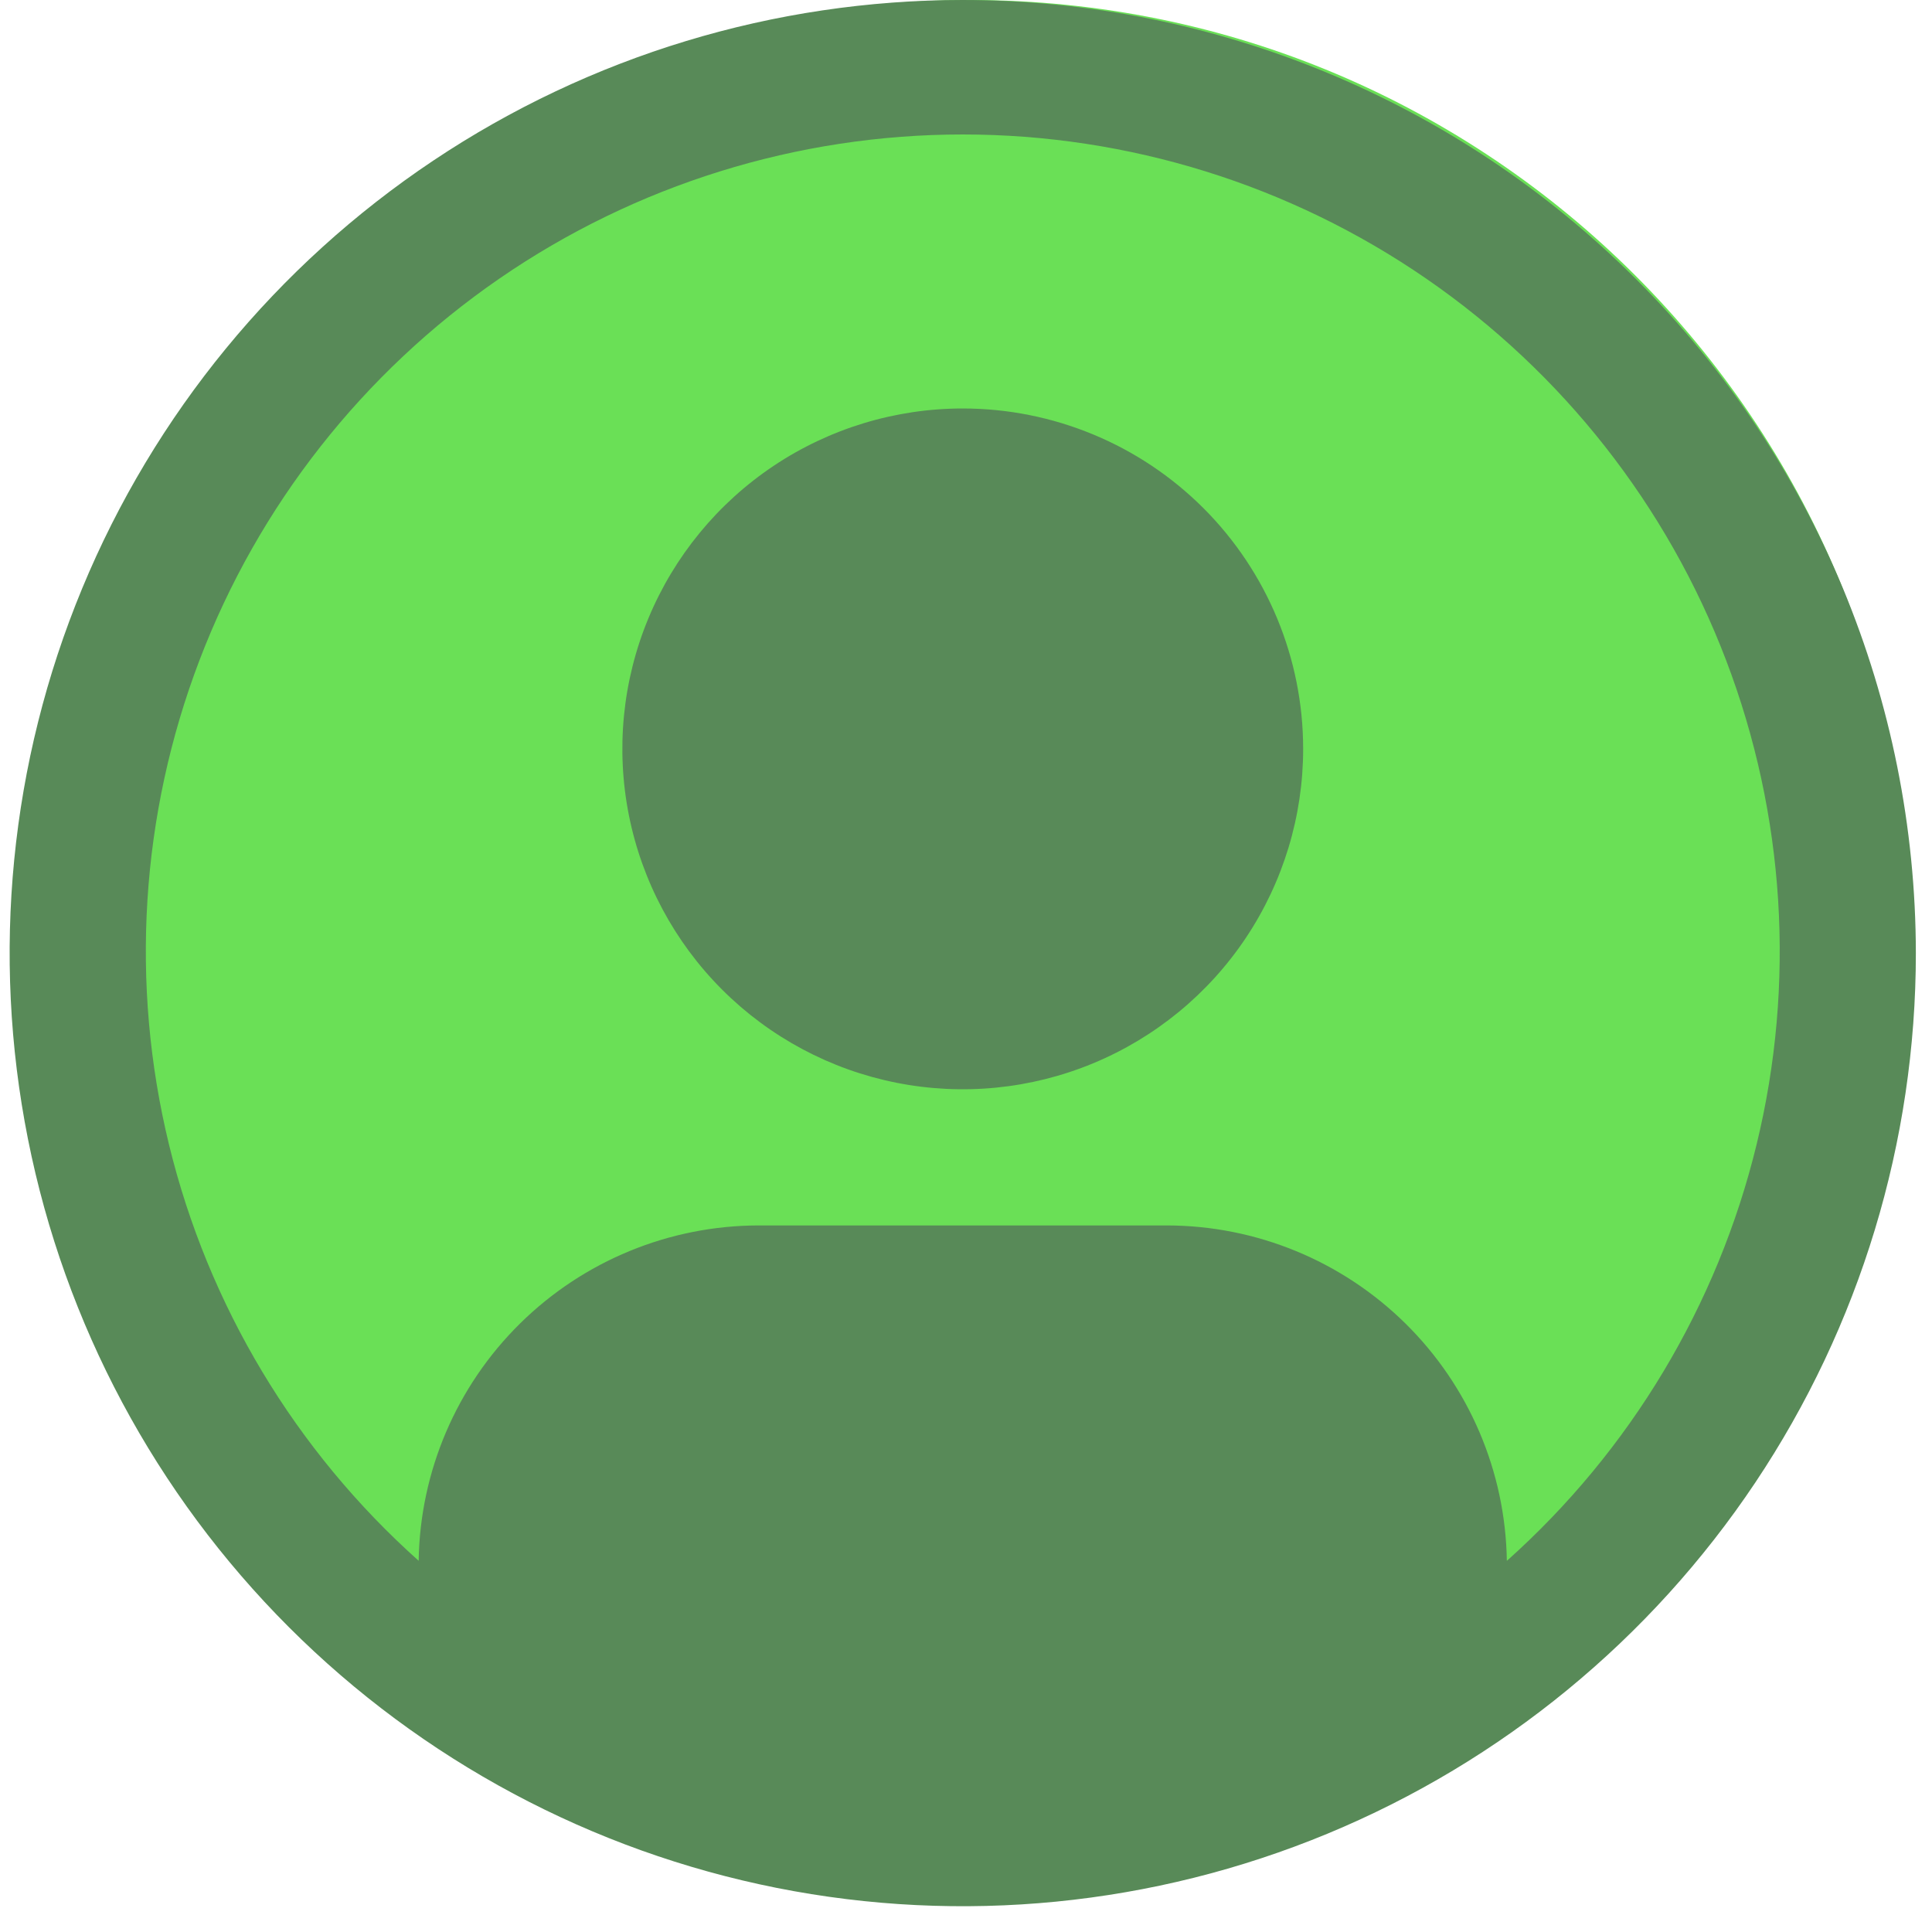
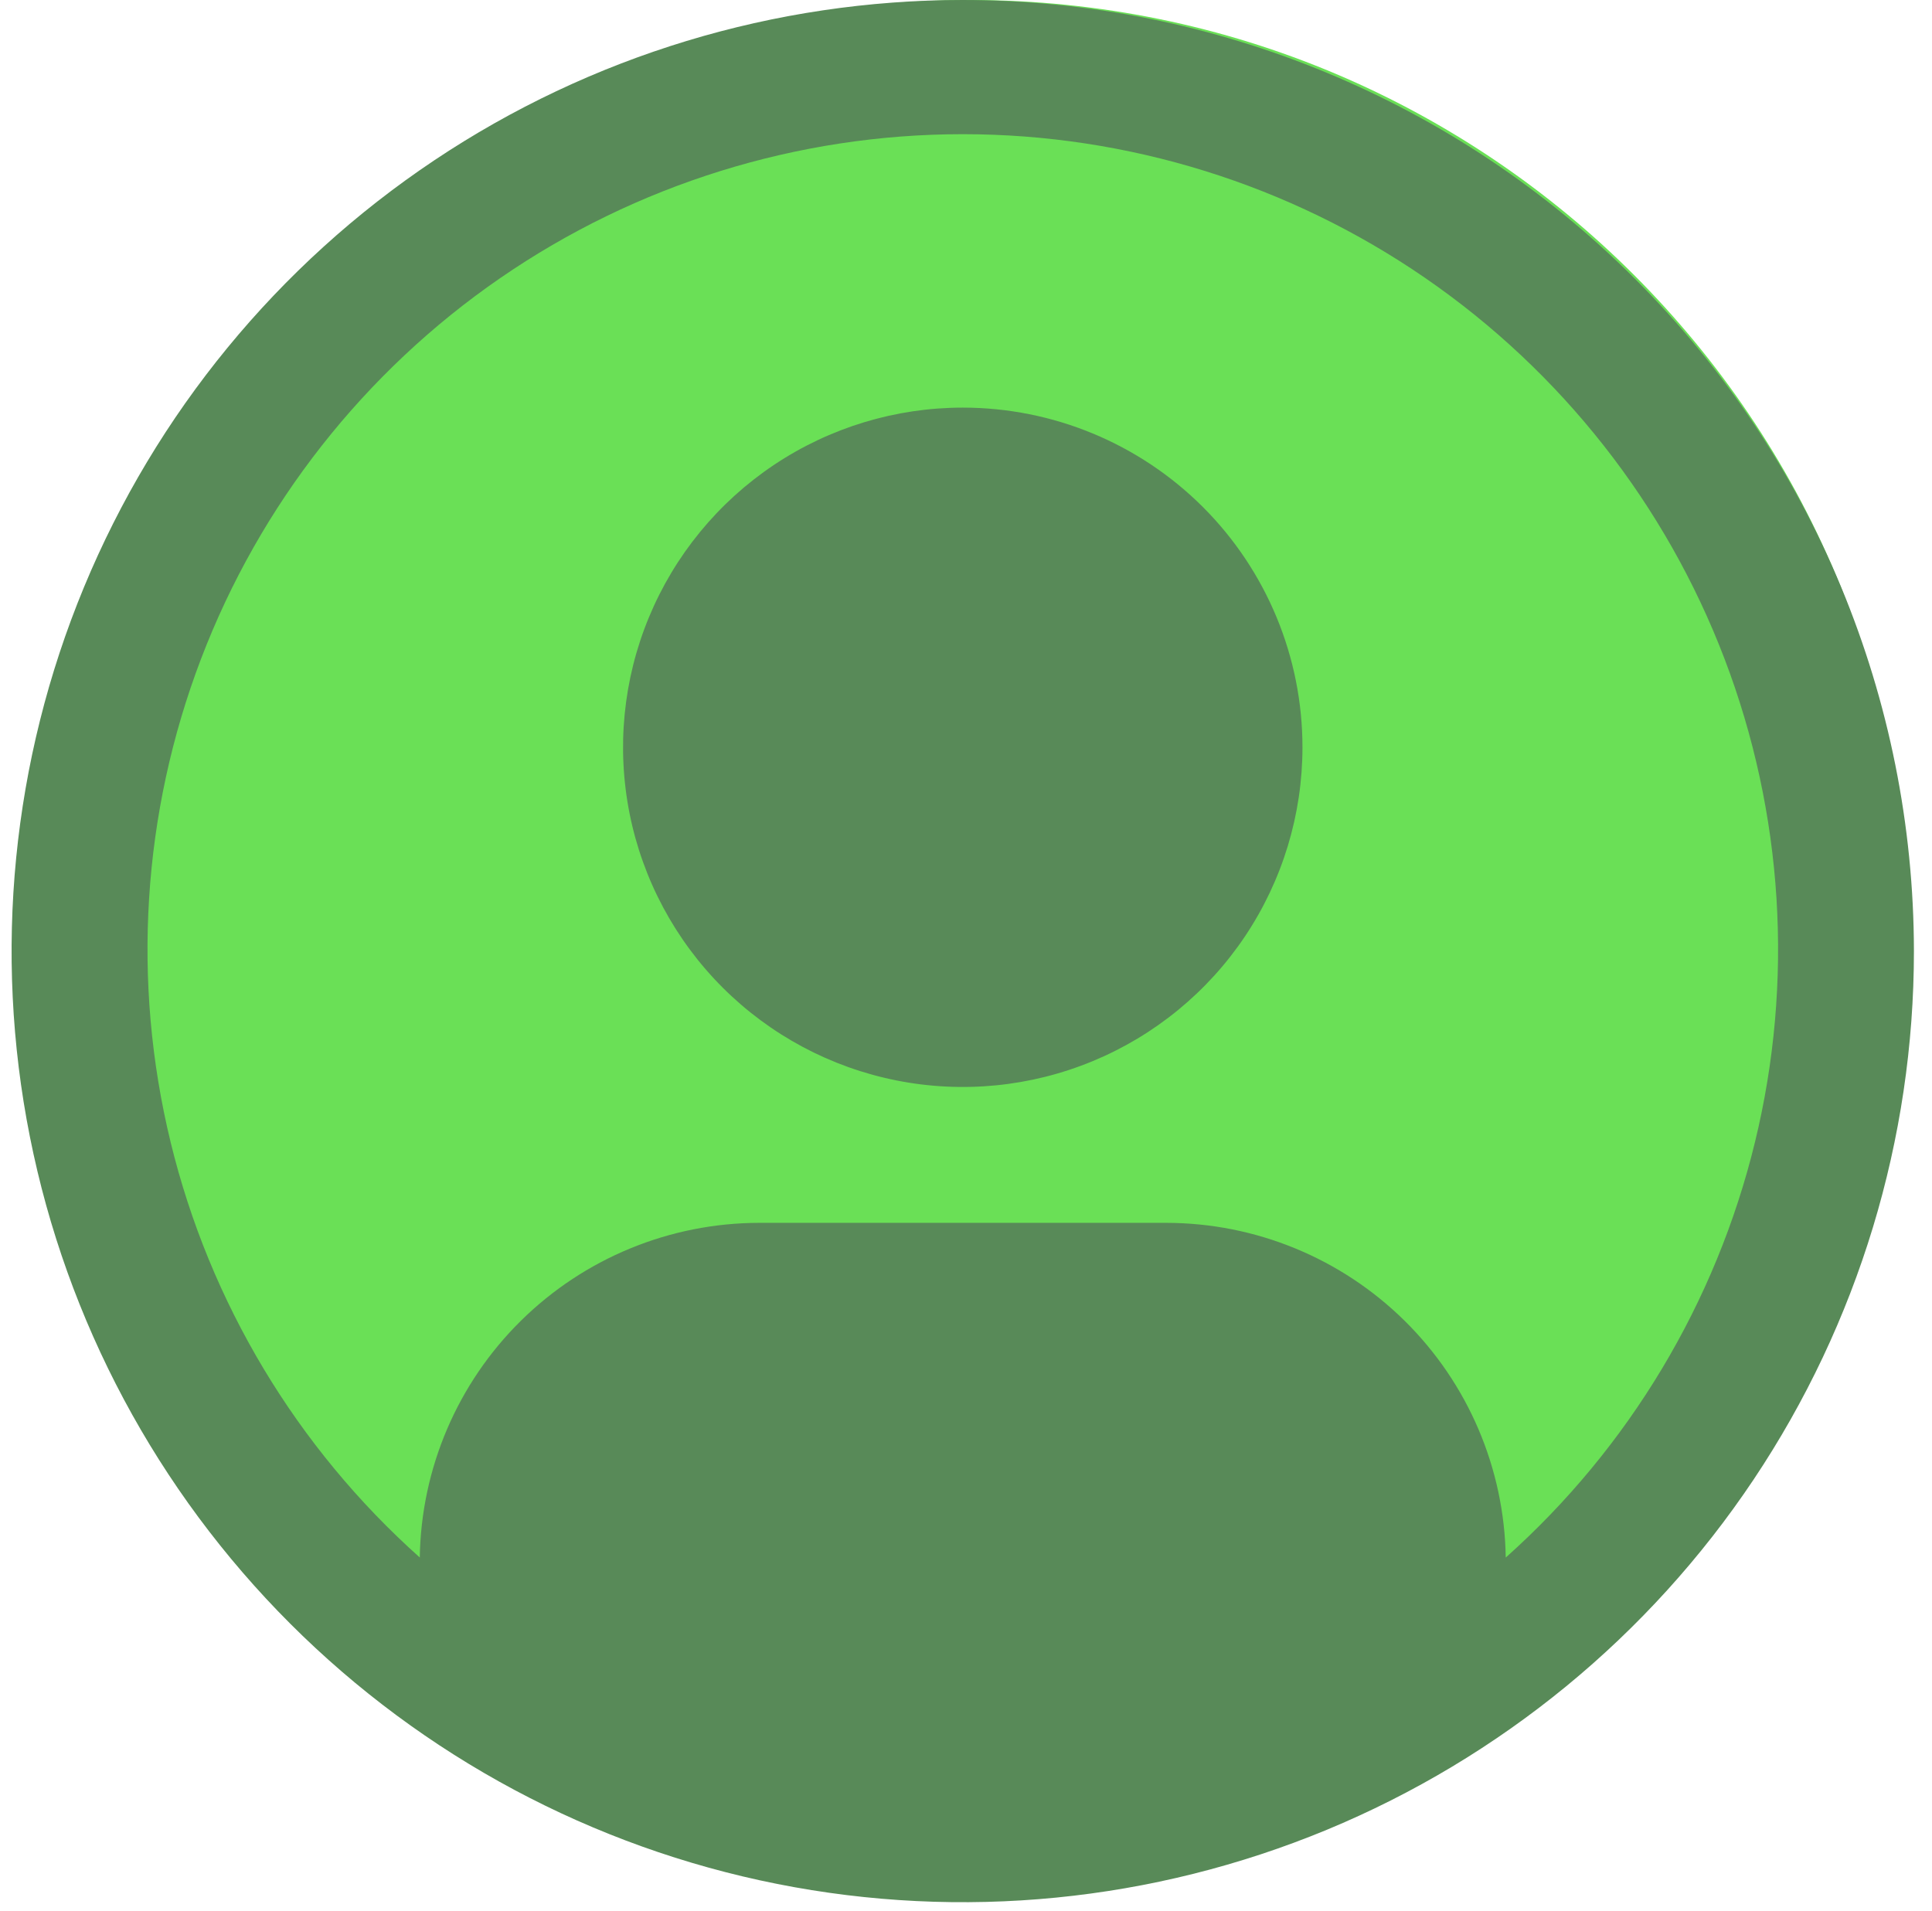
- <svg xmlns="http://www.w3.org/2000/svg" width="110" height="109" viewBox="0 0 110 109" fill="none">
+ <svg xmlns="http://www.w3.org/2000/svg" width="90" height="89" viewBox="0 0 110 109" fill="none">
  <circle cx="55.238" cy="53.561" r="53.561" fill="#6AE056" />
  <path d="M54.815 23.257C50.982 23.257 47.235 24.394 44.048 26.523C40.861 28.653 38.377 31.68 36.91 35.221C35.443 38.762 35.059 42.659 35.807 46.419C36.555 50.178 38.401 53.632 41.111 56.342C43.822 59.053 47.275 60.898 51.034 61.646C54.794 62.394 58.691 62.01 62.232 60.543C65.773 59.076 68.8 56.592 70.93 53.405C73.059 50.218 74.196 46.471 74.196 42.638C74.196 37.498 72.154 32.568 68.52 28.933C64.885 25.299 59.956 23.257 54.815 23.257Z" fill="#588A58" />
  <path d="M54.815 0C44.082 0 33.59 3.183 24.666 9.146C15.742 15.108 8.787 23.584 4.68 33.499C0.572 43.415 -0.502 54.326 1.592 64.853C3.685 75.38 8.854 85.049 16.443 92.638C24.032 100.227 33.702 105.396 44.228 107.49C54.755 109.583 65.666 108.509 75.582 104.402C85.498 100.294 93.973 93.339 99.936 84.415C105.899 75.491 109.081 64.999 109.081 54.266C109.065 39.879 103.342 26.086 93.169 15.912C82.996 5.739 69.202 0.016 54.815 0ZM85.793 88.865C85.716 83.781 83.644 78.93 80.025 75.359C76.406 71.787 71.528 69.78 66.444 69.771H43.187C38.102 69.78 33.224 71.787 29.605 75.359C25.985 78.93 23.914 83.781 23.837 88.865C16.808 82.588 11.851 74.325 9.622 65.168C7.394 56.012 7.999 46.395 11.358 37.59C14.717 28.786 20.671 21.209 28.431 15.863C36.192 10.518 45.393 7.656 54.817 7.656C64.24 7.656 73.442 10.518 81.202 15.863C88.963 21.209 94.917 28.786 98.276 37.59C101.635 46.395 102.24 56.012 100.012 65.168C97.783 74.325 92.826 82.588 85.797 88.865H85.793Z" fill="#588A58" />
</svg>
